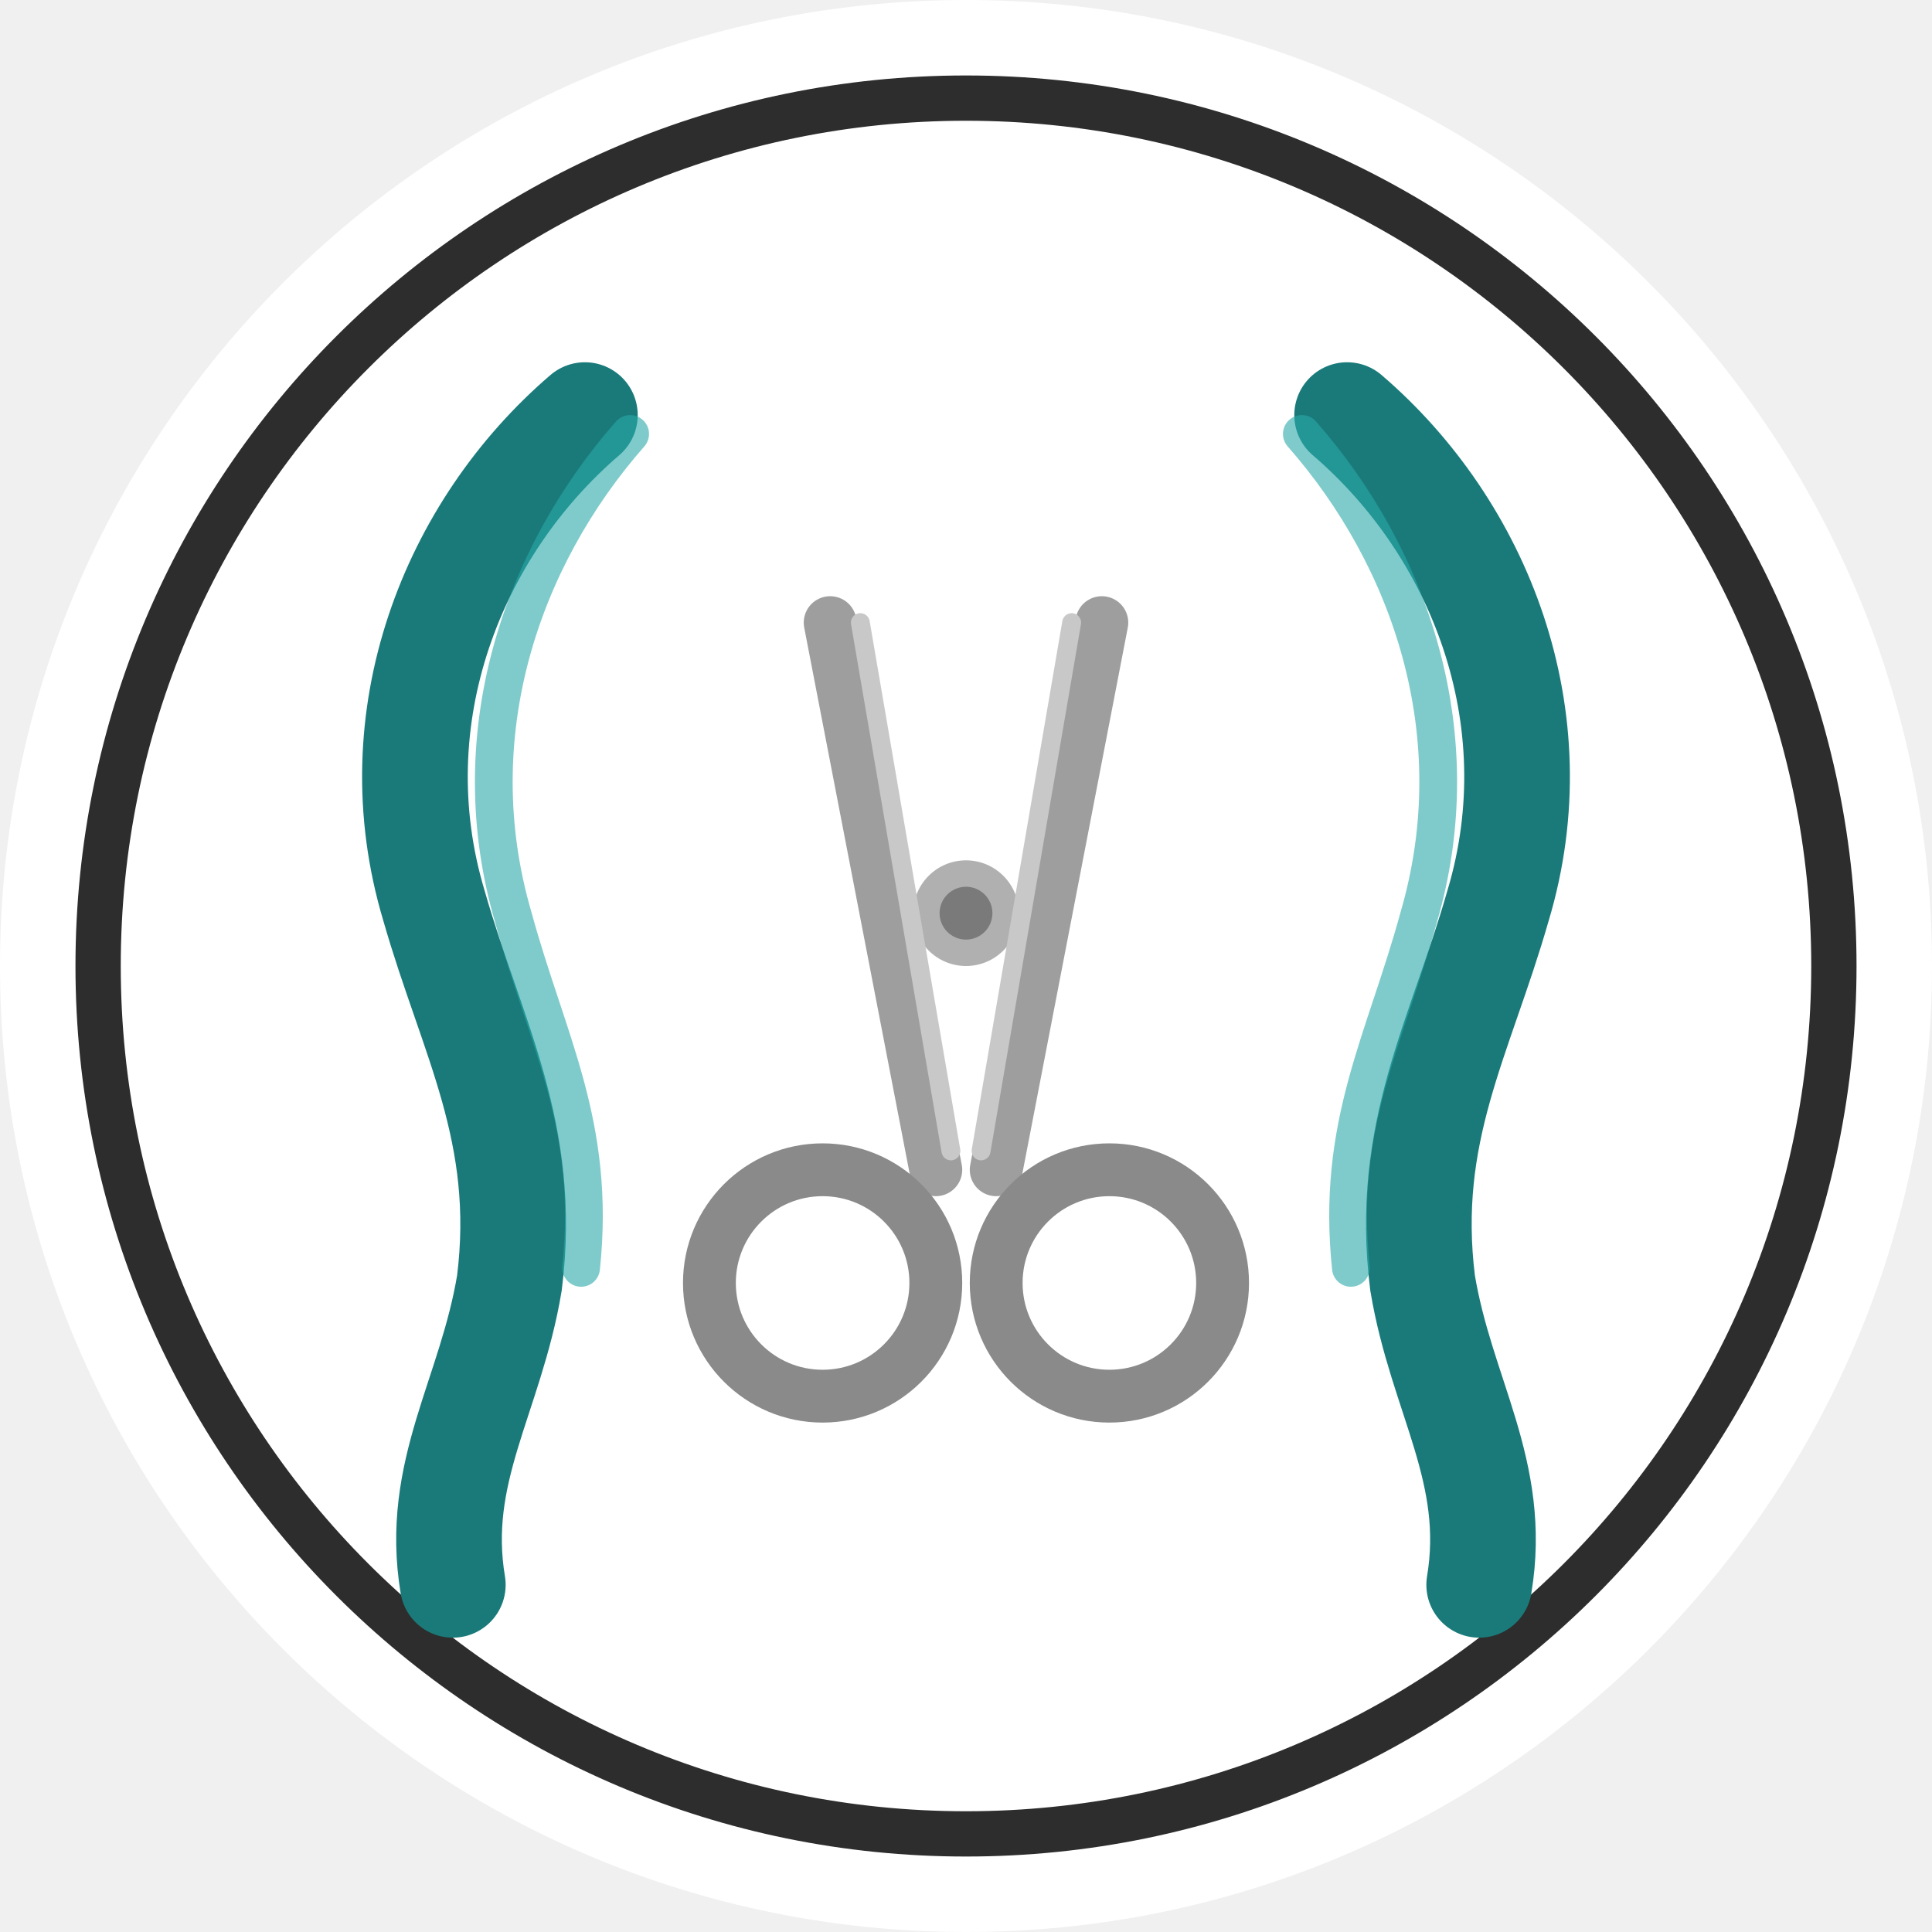
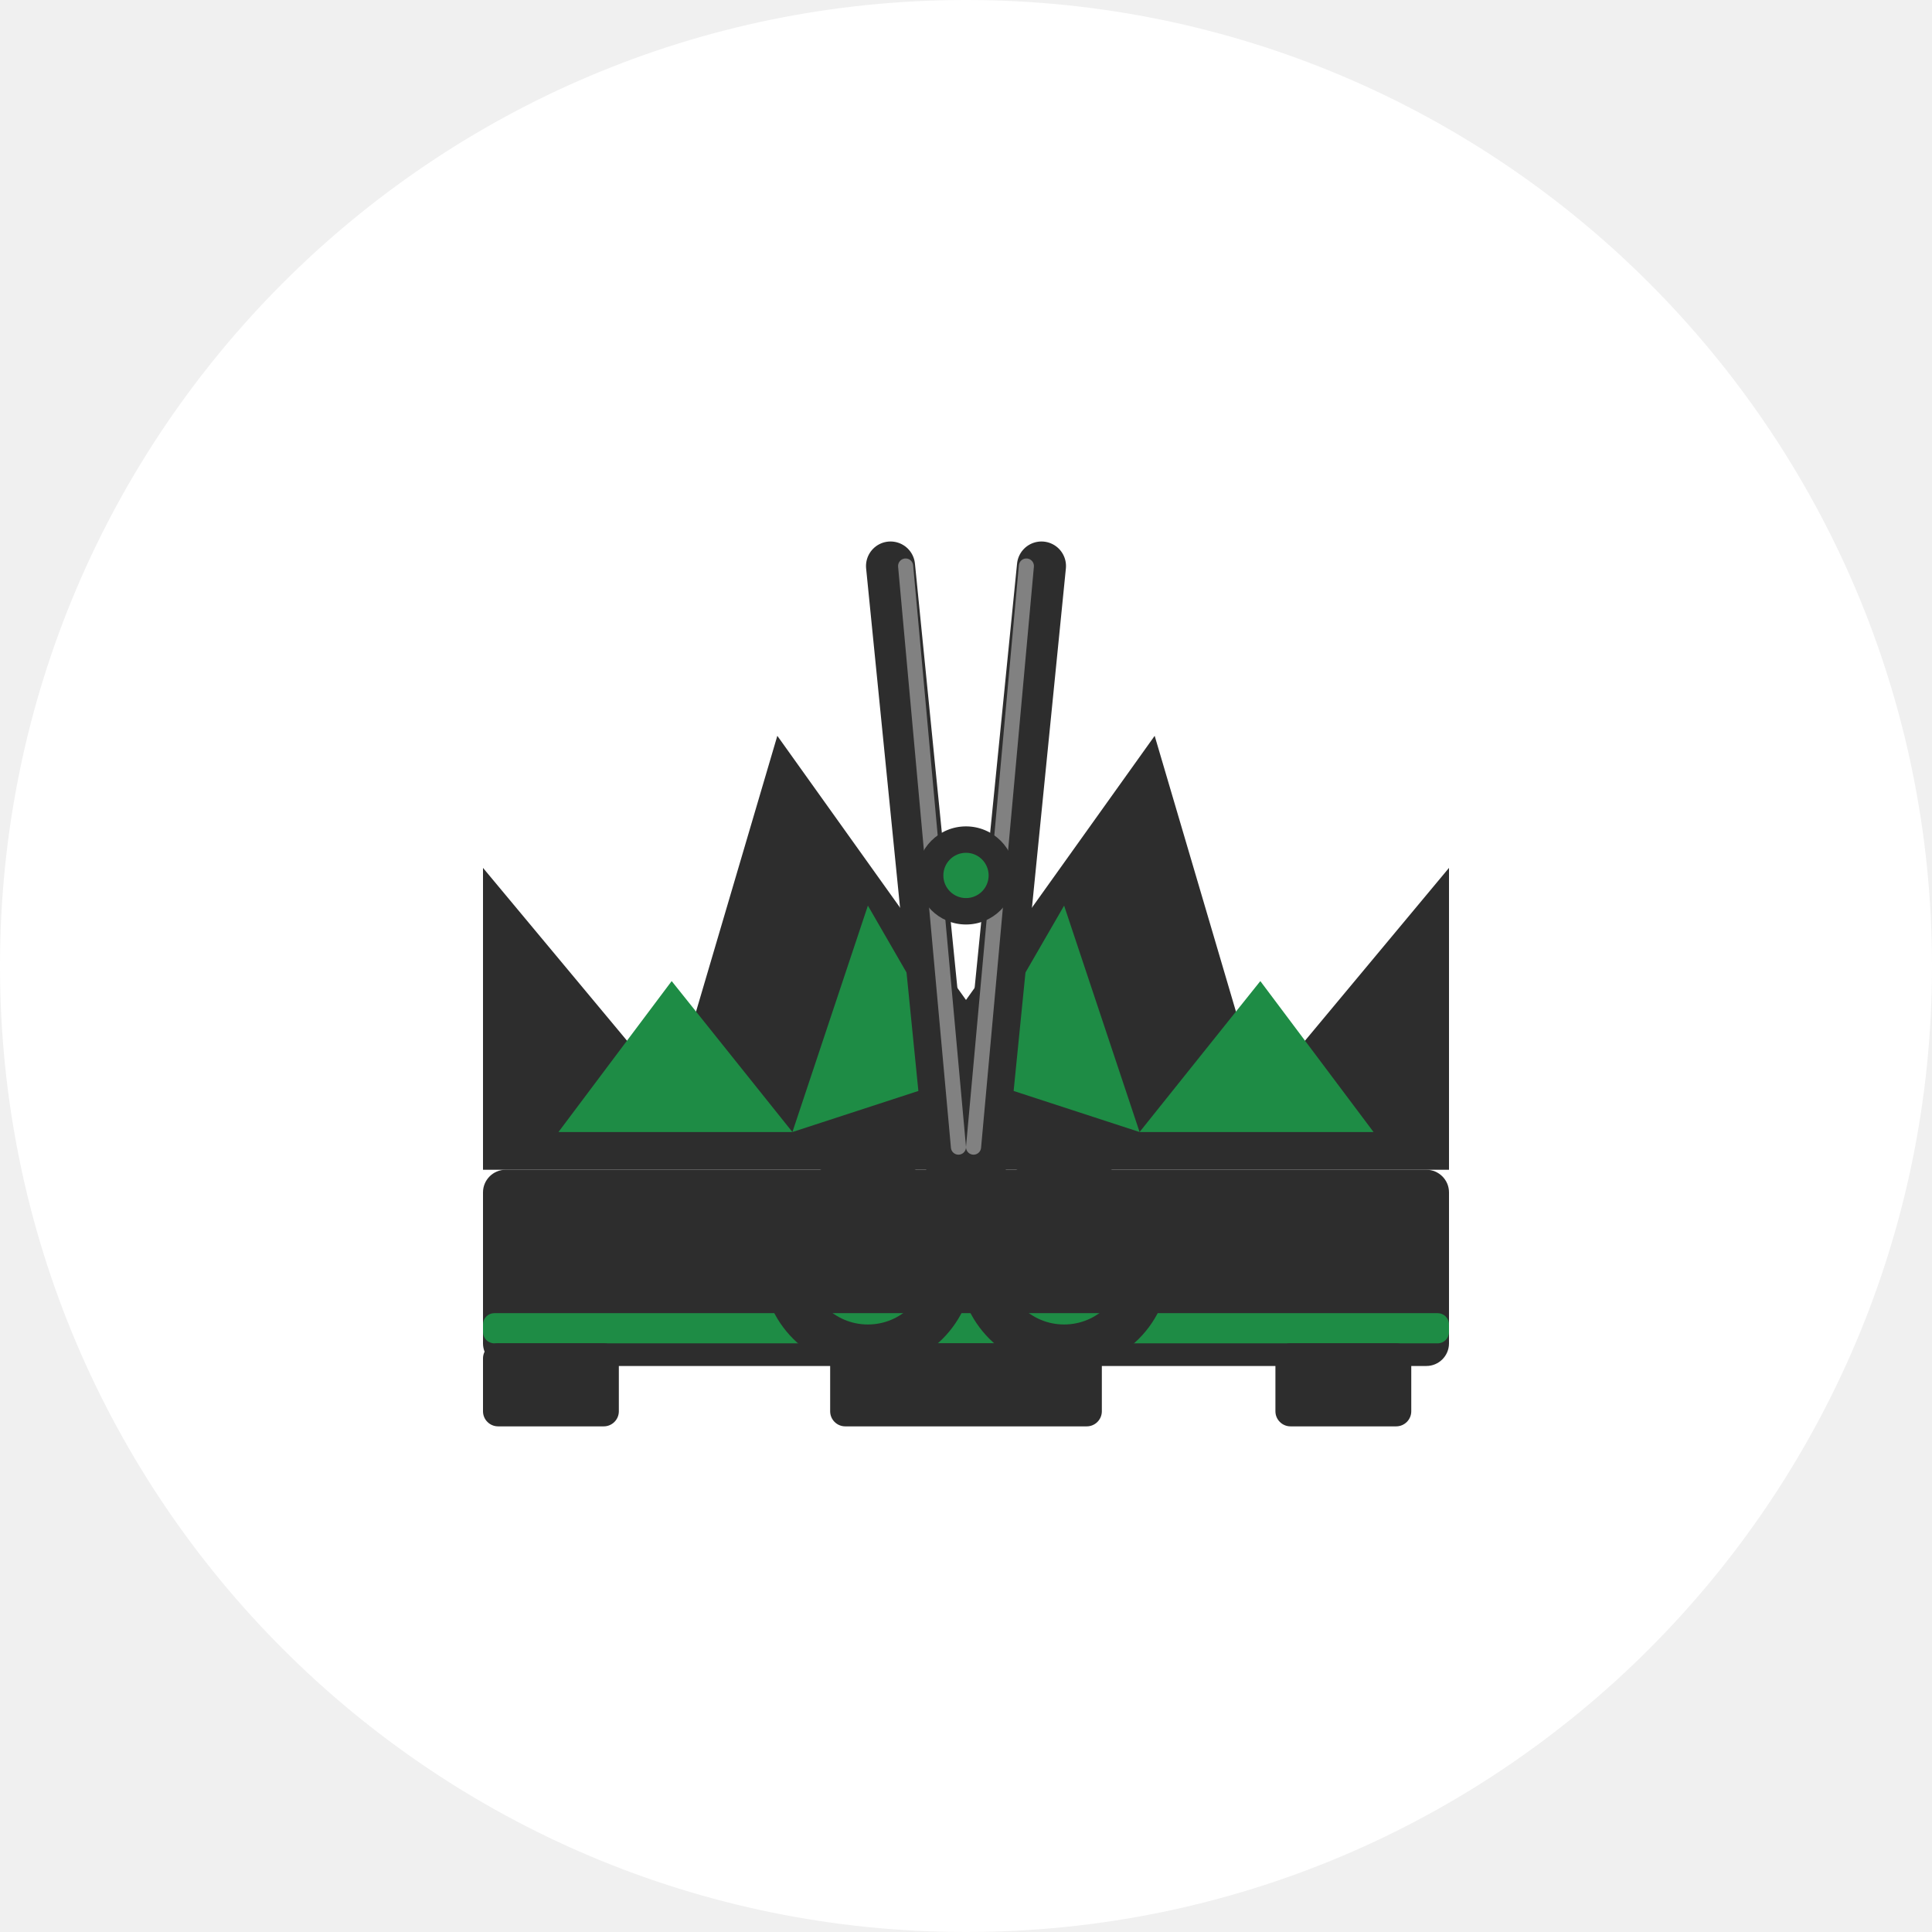
<svg xmlns="http://www.w3.org/2000/svg" viewBox="0 0 512 512">
  <circle cx="256" cy="256" r="256" fill="#ffffff" />
-   <circle cx="256" cy="256" r="230" fill="none" stroke="#2d2d2d" stroke-width="12" />
-   <path d="M 155 110 C 120 140, 100 190, 115 240 C 125 275, 140 300, 135 340 C 130 370, 115 390, 120 420" fill="none" stroke="#1a7a7a" stroke-width="28" stroke-linecap="round" />
-   <path d="M 357 110 C 392 140, 412 190, 397 240 C 387 275, 372 300, 377 340 C 382 370, 397 390, 392 420" fill="none" stroke="#1a7a7a" stroke-width="28" stroke-linecap="round" />
-   <path d="M 167 115 C 138 148, 122 195, 136 243 C 145 276, 158 298, 154 336" fill="none" stroke="#2aa8a8" stroke-width="10" stroke-linecap="round" opacity="0.6" />
-   <path d="M 345 115 C 374 148, 390 195, 376 243 C 367 276, 354 298, 358 336" fill="none" stroke="#2aa8a8" stroke-width="10" stroke-linecap="round" opacity="0.6" />
-   <path d="M 220 165 L 248 310" fill="none" stroke="#9e9e9e" stroke-width="14" stroke-linecap="round" />
-   <path d="M 292 165 L 264 310" fill="none" stroke="#9e9e9e" stroke-width="14" stroke-linecap="round" />
-   <circle cx="256" cy="242" r="14" fill="#b0b0b0" />
-   <circle cx="256" cy="242" r="7" fill="#7a7a7a" />
-   <circle cx="218" cy="340" r="30" fill="none" stroke="#8a8a8a" stroke-width="14" />
-   <circle cx="294" cy="340" r="30" fill="none" stroke="#8a8a8a" stroke-width="14" />
-   <path d="M 228 165 L 252 305" fill="none" stroke="#c8c8c8" stroke-width="5" stroke-linecap="round" />
-   <path d="M 284 165 L 260 305" fill="none" stroke="#c8c8c8" stroke-width="5" stroke-linecap="round" />
+   <rect x="128" y="310" width="256" height="52" rx="6" fill="#2d2d2d" />
+   <path d="     M 128 310     L 128 230     L 178 290     L 206 195     L 256 265     L 306 195     L 334 290     L 384 230     L 384 310     Z" fill="#2d2d2d" />
+   <path d="M 148 300 L 178 260 L 210 300 Z" fill="#1e8c45" />
+   <path d="M 210 300 L 230 240 L 256 285 Z" fill="#1e8c45" />
+   <path d="M 256 285 L 282 240 L 302 300 Z" fill="#1e8c45" />
+   <path d="M 302 300 L 334 260 L 364 300 Z" fill="#1e8c45" />
+   <rect x="128" y="348" width="256" height="8" rx="3" fill="#1e8c45" />
+   <rect x="128" y="356" width="36" height="22" rx="4" fill="#2d2d2d" />
+   <rect x="338" y="356" width="36" height="22" rx="4" fill="#2d2d2d" />
+   <rect x="220" y="356" width="72" height="22" rx="4" fill="#2d2d2d" />
+   <path d="M 236 150 L 252 310" fill="none" stroke="#2d2d2d" stroke-width="13" stroke-linecap="round" />
+   <path d="M 276 150 L 260 310" fill="none" stroke="#2d2d2d" stroke-width="13" stroke-linecap="round" />
+   <path d="M 240 150 L 254 304" fill="none" stroke="#ffffff" stroke-width="4" stroke-linecap="round" opacity="0.4" />
+   <path d="M 272 150 L 258 304" fill="none" stroke="#ffffff" stroke-width="4" stroke-linecap="round" opacity="0.4" />
+   <circle cx="256" cy="232" r="13" fill="#2d2d2d" />
+   <circle cx="256" cy="232" r="6" fill="#1e8c45" />
+   <circle cx="230" cy="335" r="22" fill="none" stroke="#2d2d2d" stroke-width="12" />
+   <circle cx="282" cy="335" r="22" fill="none" stroke="#2d2d2d" stroke-width="12" />
</svg>
